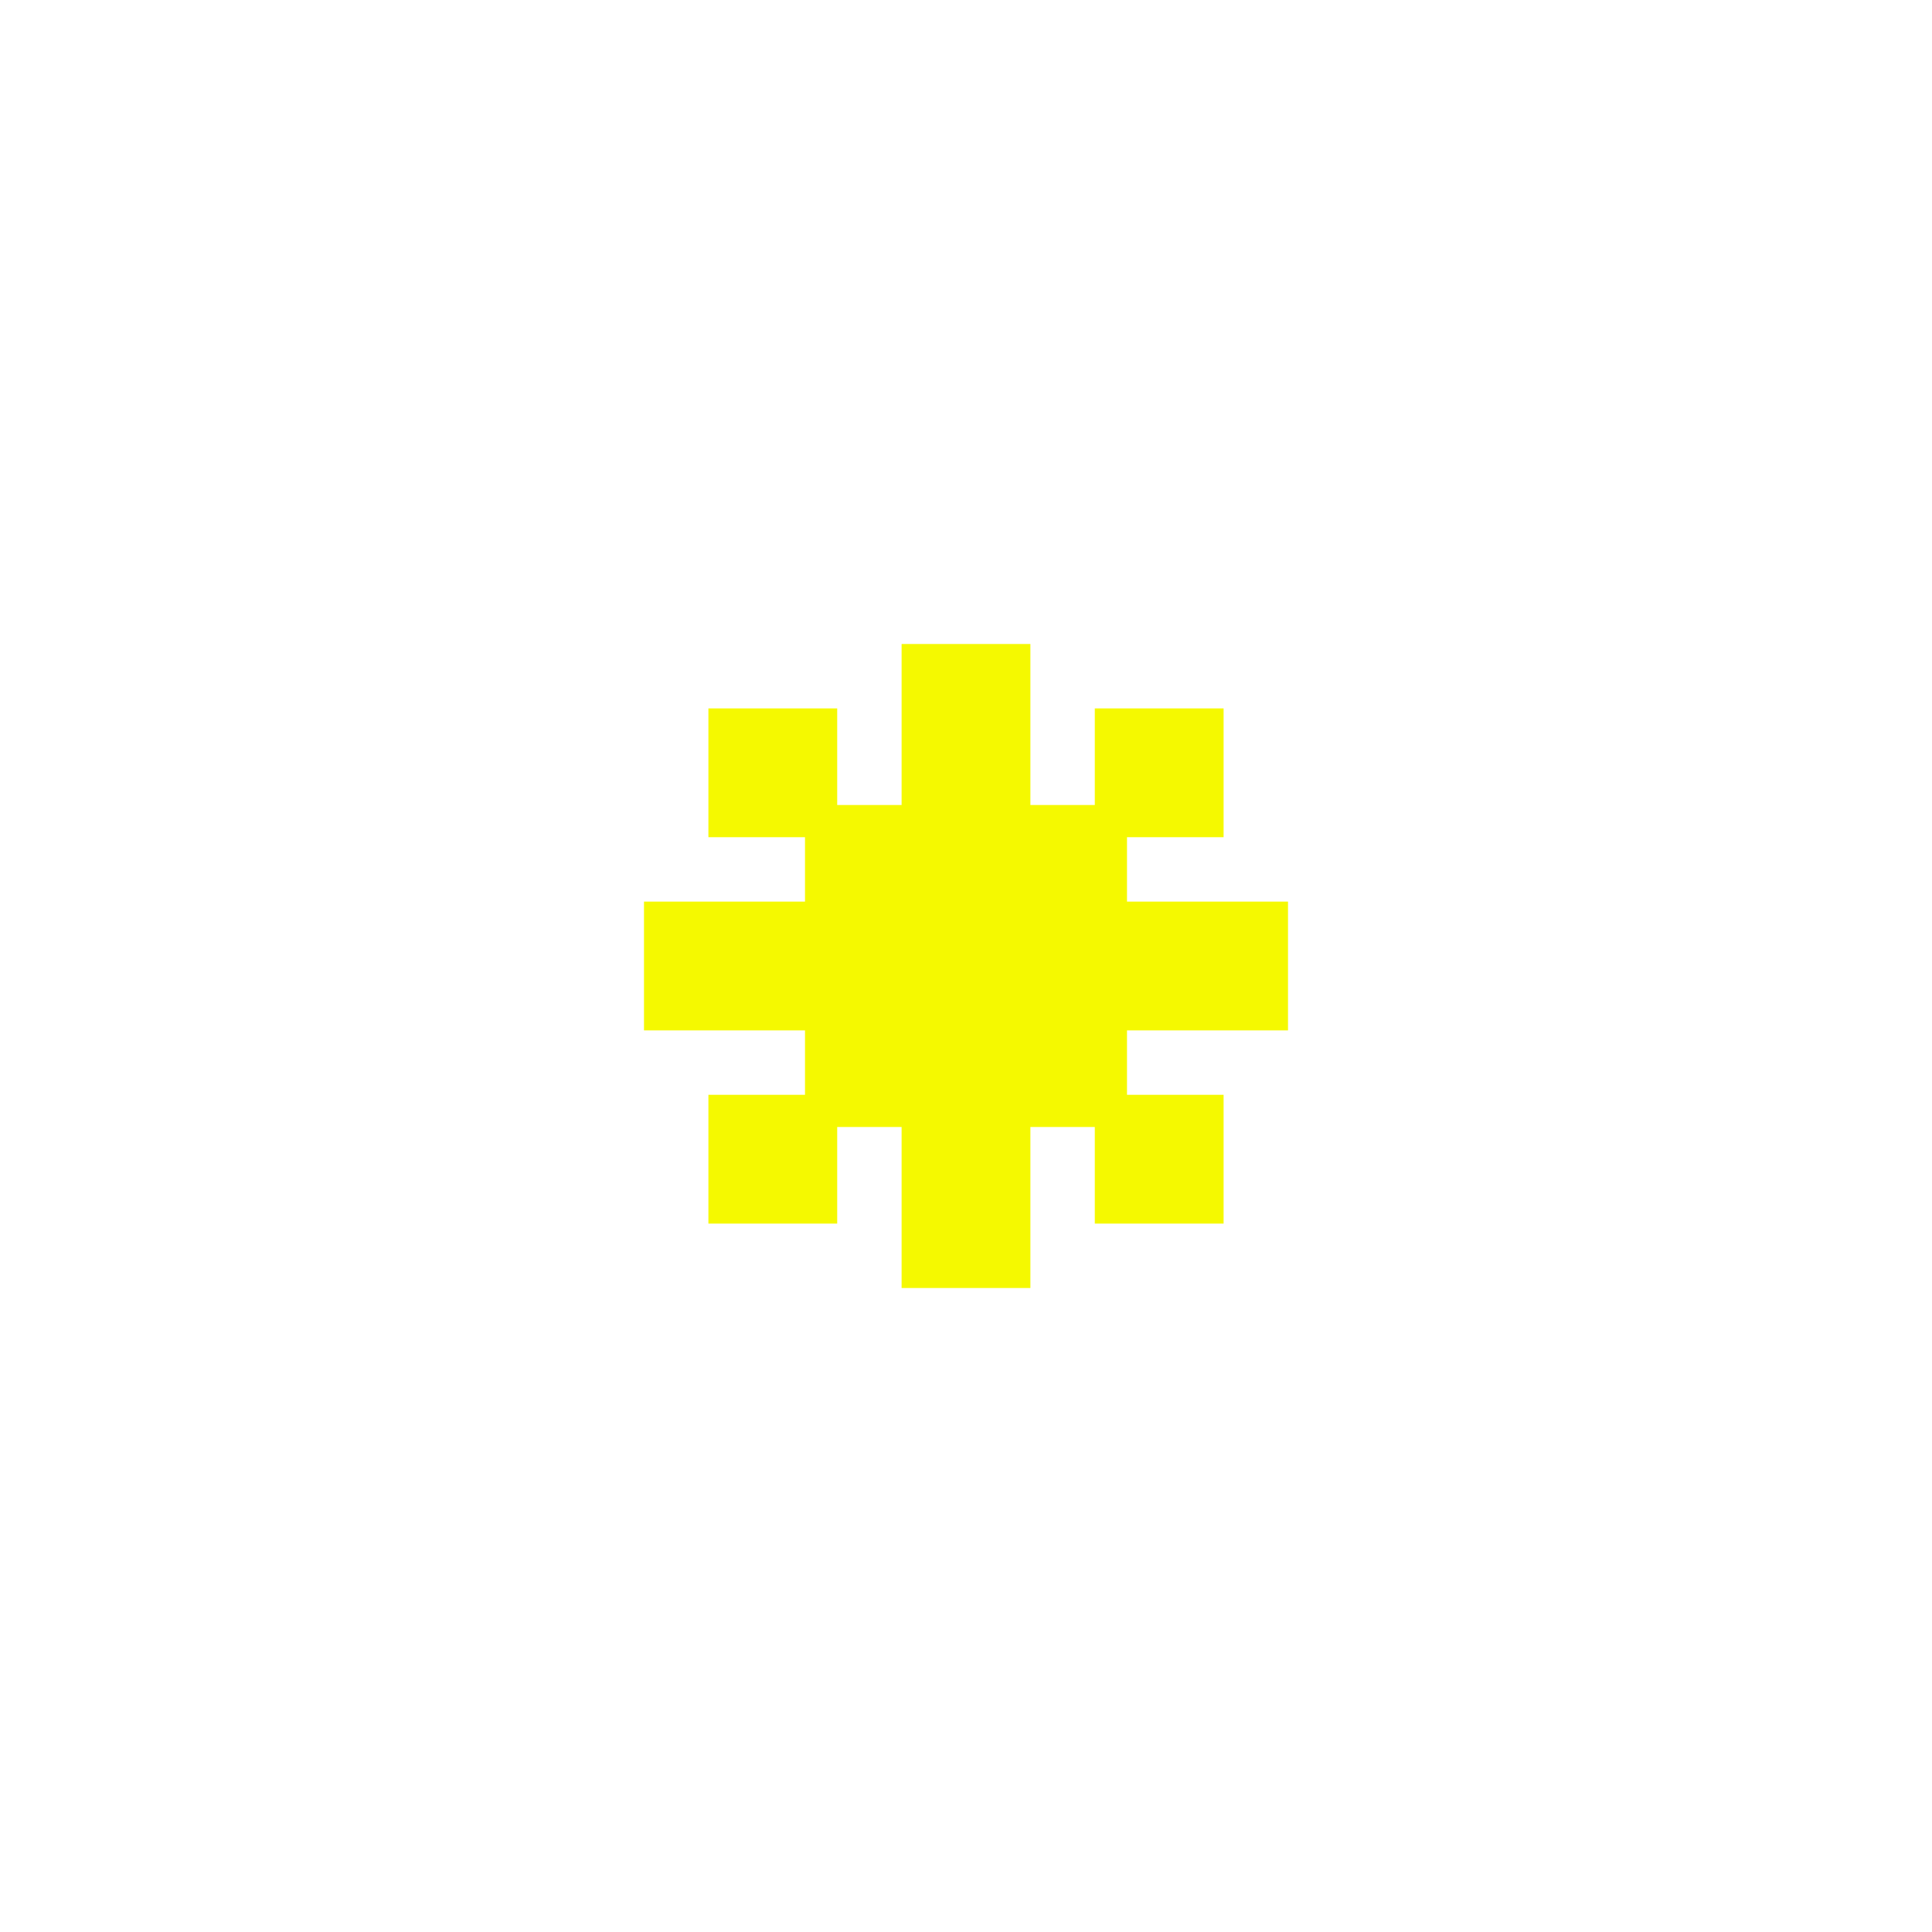
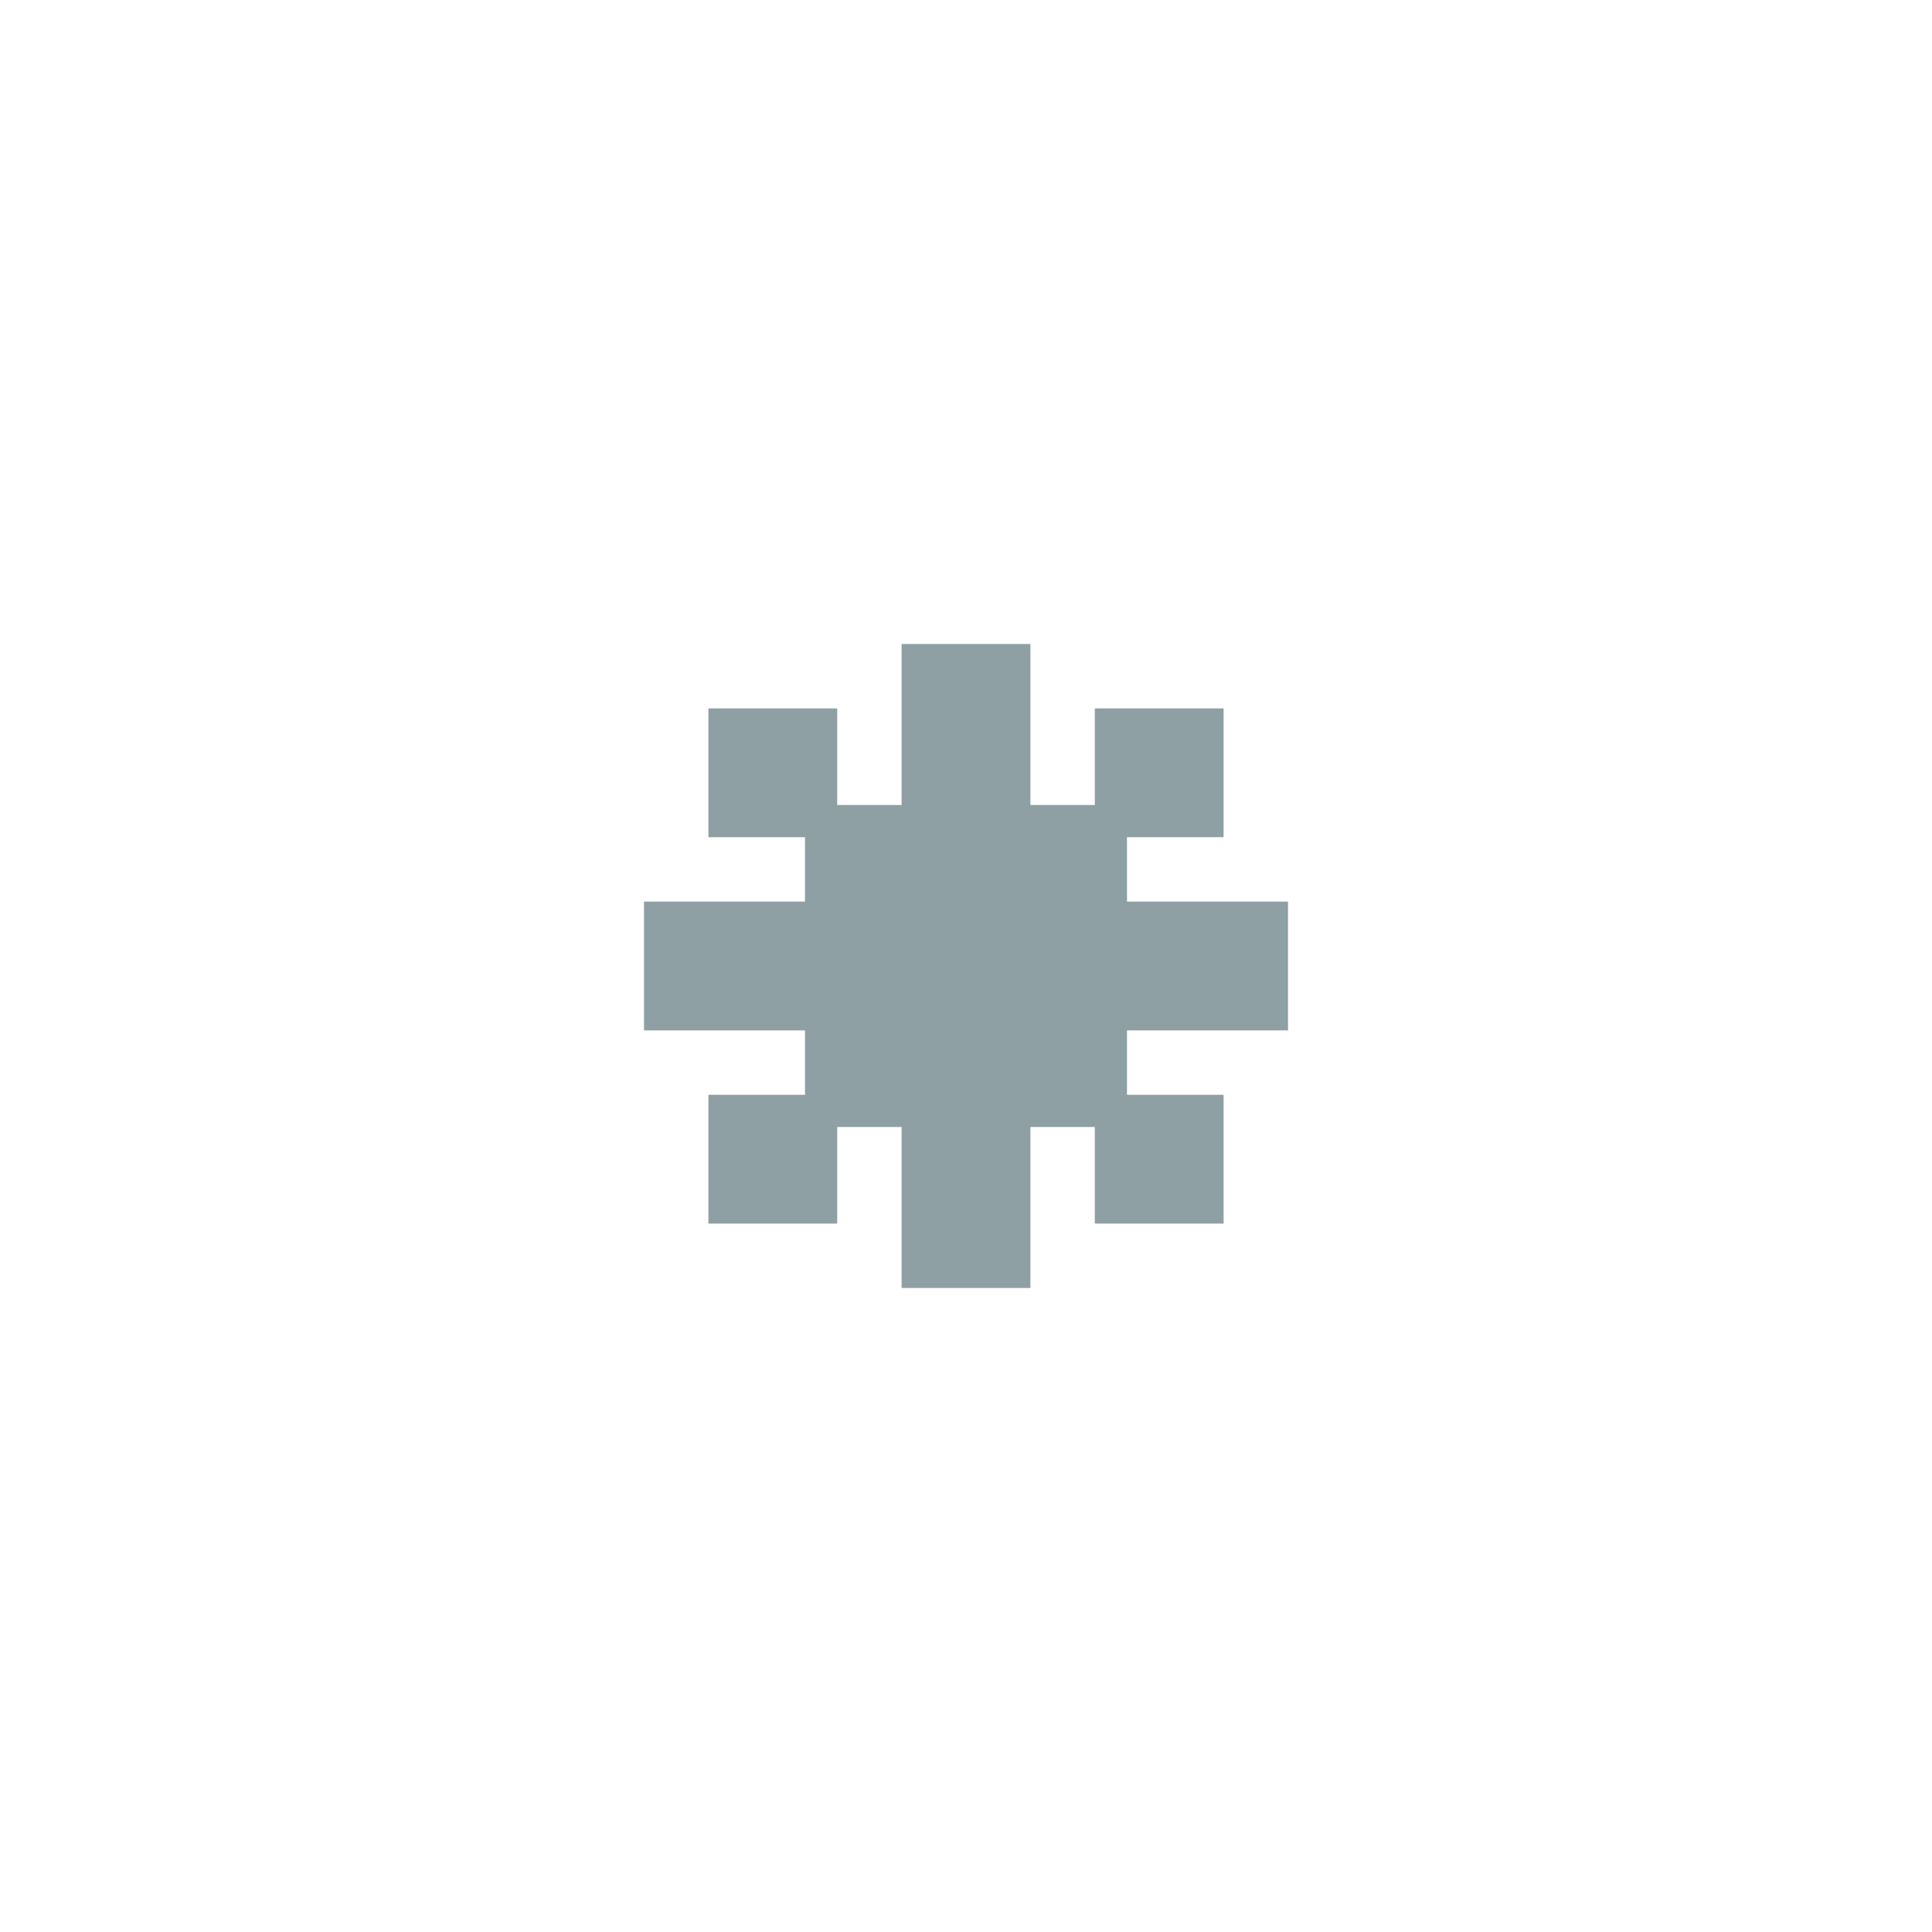
<svg xmlns="http://www.w3.org/2000/svg" width="60" height="60" fill="none" overflow="visible">
-   <g>
-     <path d="M 0 0 L 60 0 L 60 60 L 0 60 Z" fill="color(display-p3 0.902 0.877 0.827)" />
-     <path d="M 25 25 L 35 25 L 35 35 L 25 35 Z M 28 20 L 32 20 L 32 25 L 28 25 Z M 28 35 L 32 35 L 32 40 L 28 40 Z M 20 28 L 25 28 L 25 32 L 20 32 Z M 35 28 L 40 28 L 40 32 L 35 32 Z M 22 22 L 26 22 L 26 26 L 22 26 Z M 34 22 L 38 22 L 38 26 L 34 26 Z M 22 34 L 26 34 L 26 38 L 22 38 Z M 34 34 L 38 34 L 38 38 L 34 38 Z" fill="rgb(245, 249, 0)" />
-   </g>
+   <path d="M 25 25 L 35 25 L 35 35 L 25 35 Z M 28 20 L 32 20 L 32 25 L 28 25 Z M 28 35 L 32 35 L 32 40 L 28 40 Z M 20 28 L 25 28 L 25 32 L 20 32 Z M 35 28 L 40 28 L 40 32 L 35 32 Z M 22 22 L 26 22 L 26 26 L 22 26 Z M 34 22 L 38 22 L 38 26 L 34 26 Z M 22 34 L 26 34 L 26 38 L 22 38 Z M 34 34 L 38 34 L 38 38 L 34 38 Z" fill="#8EA0A3" />
</svg>
